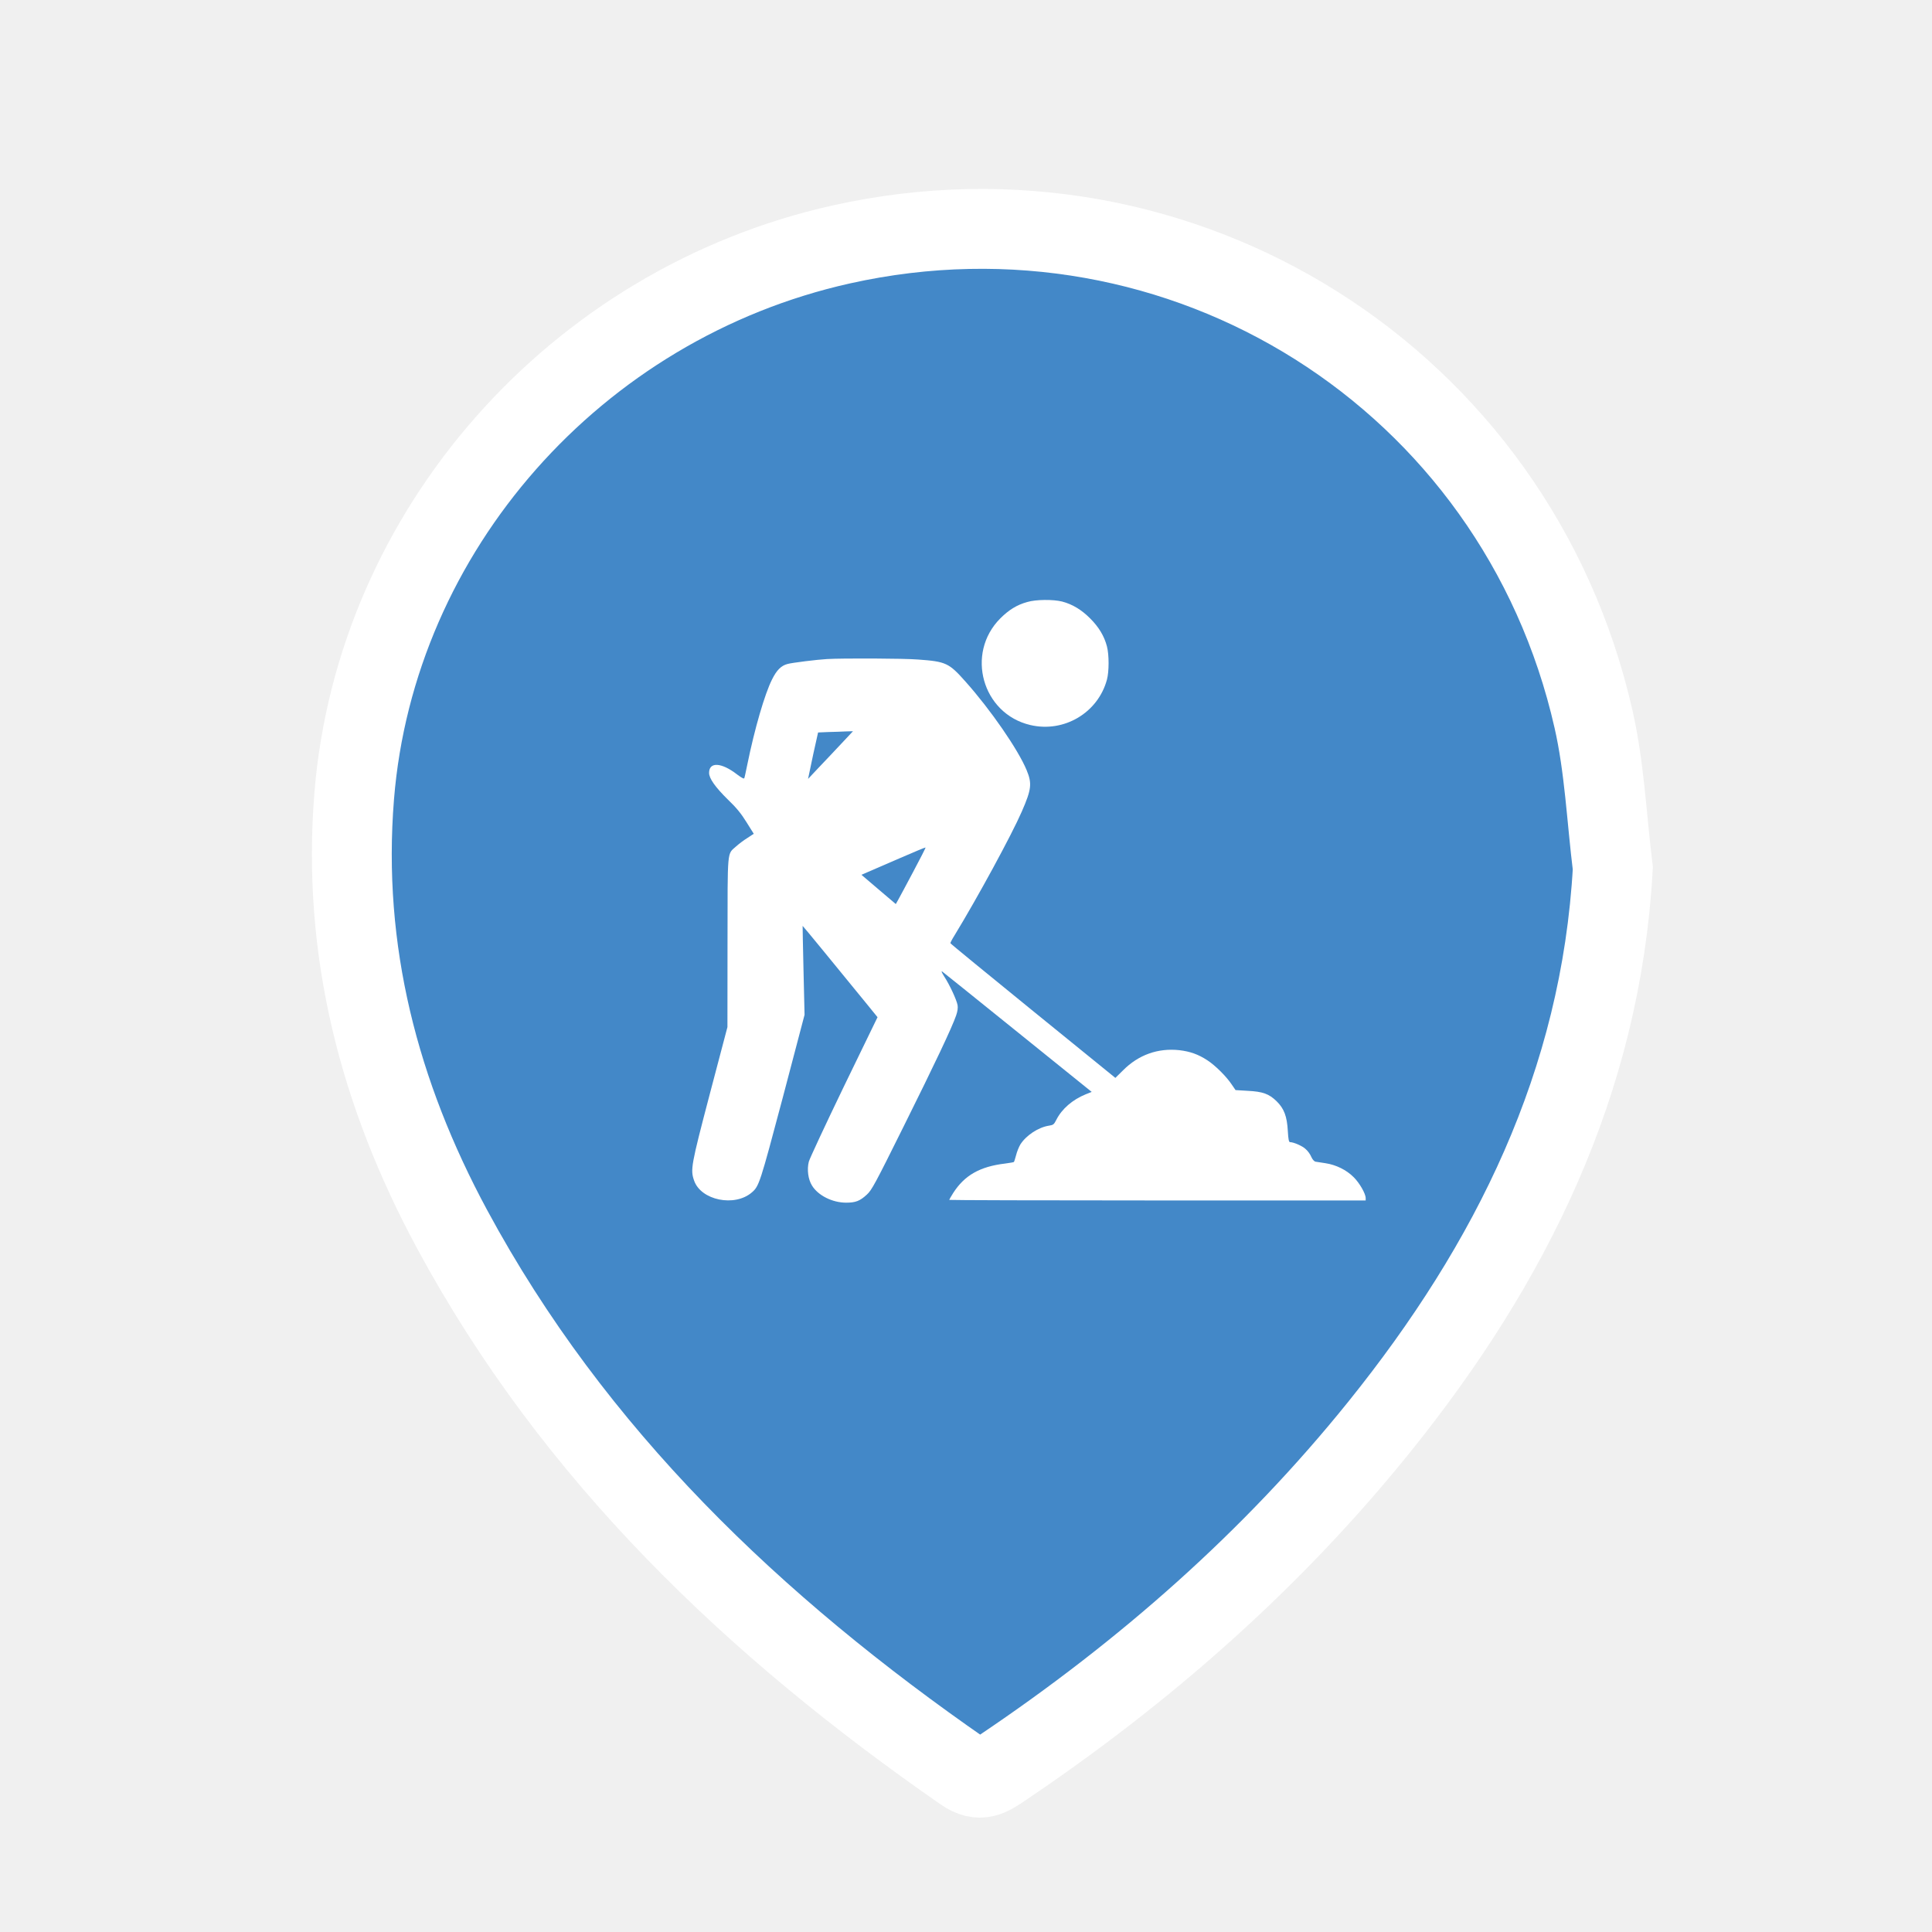
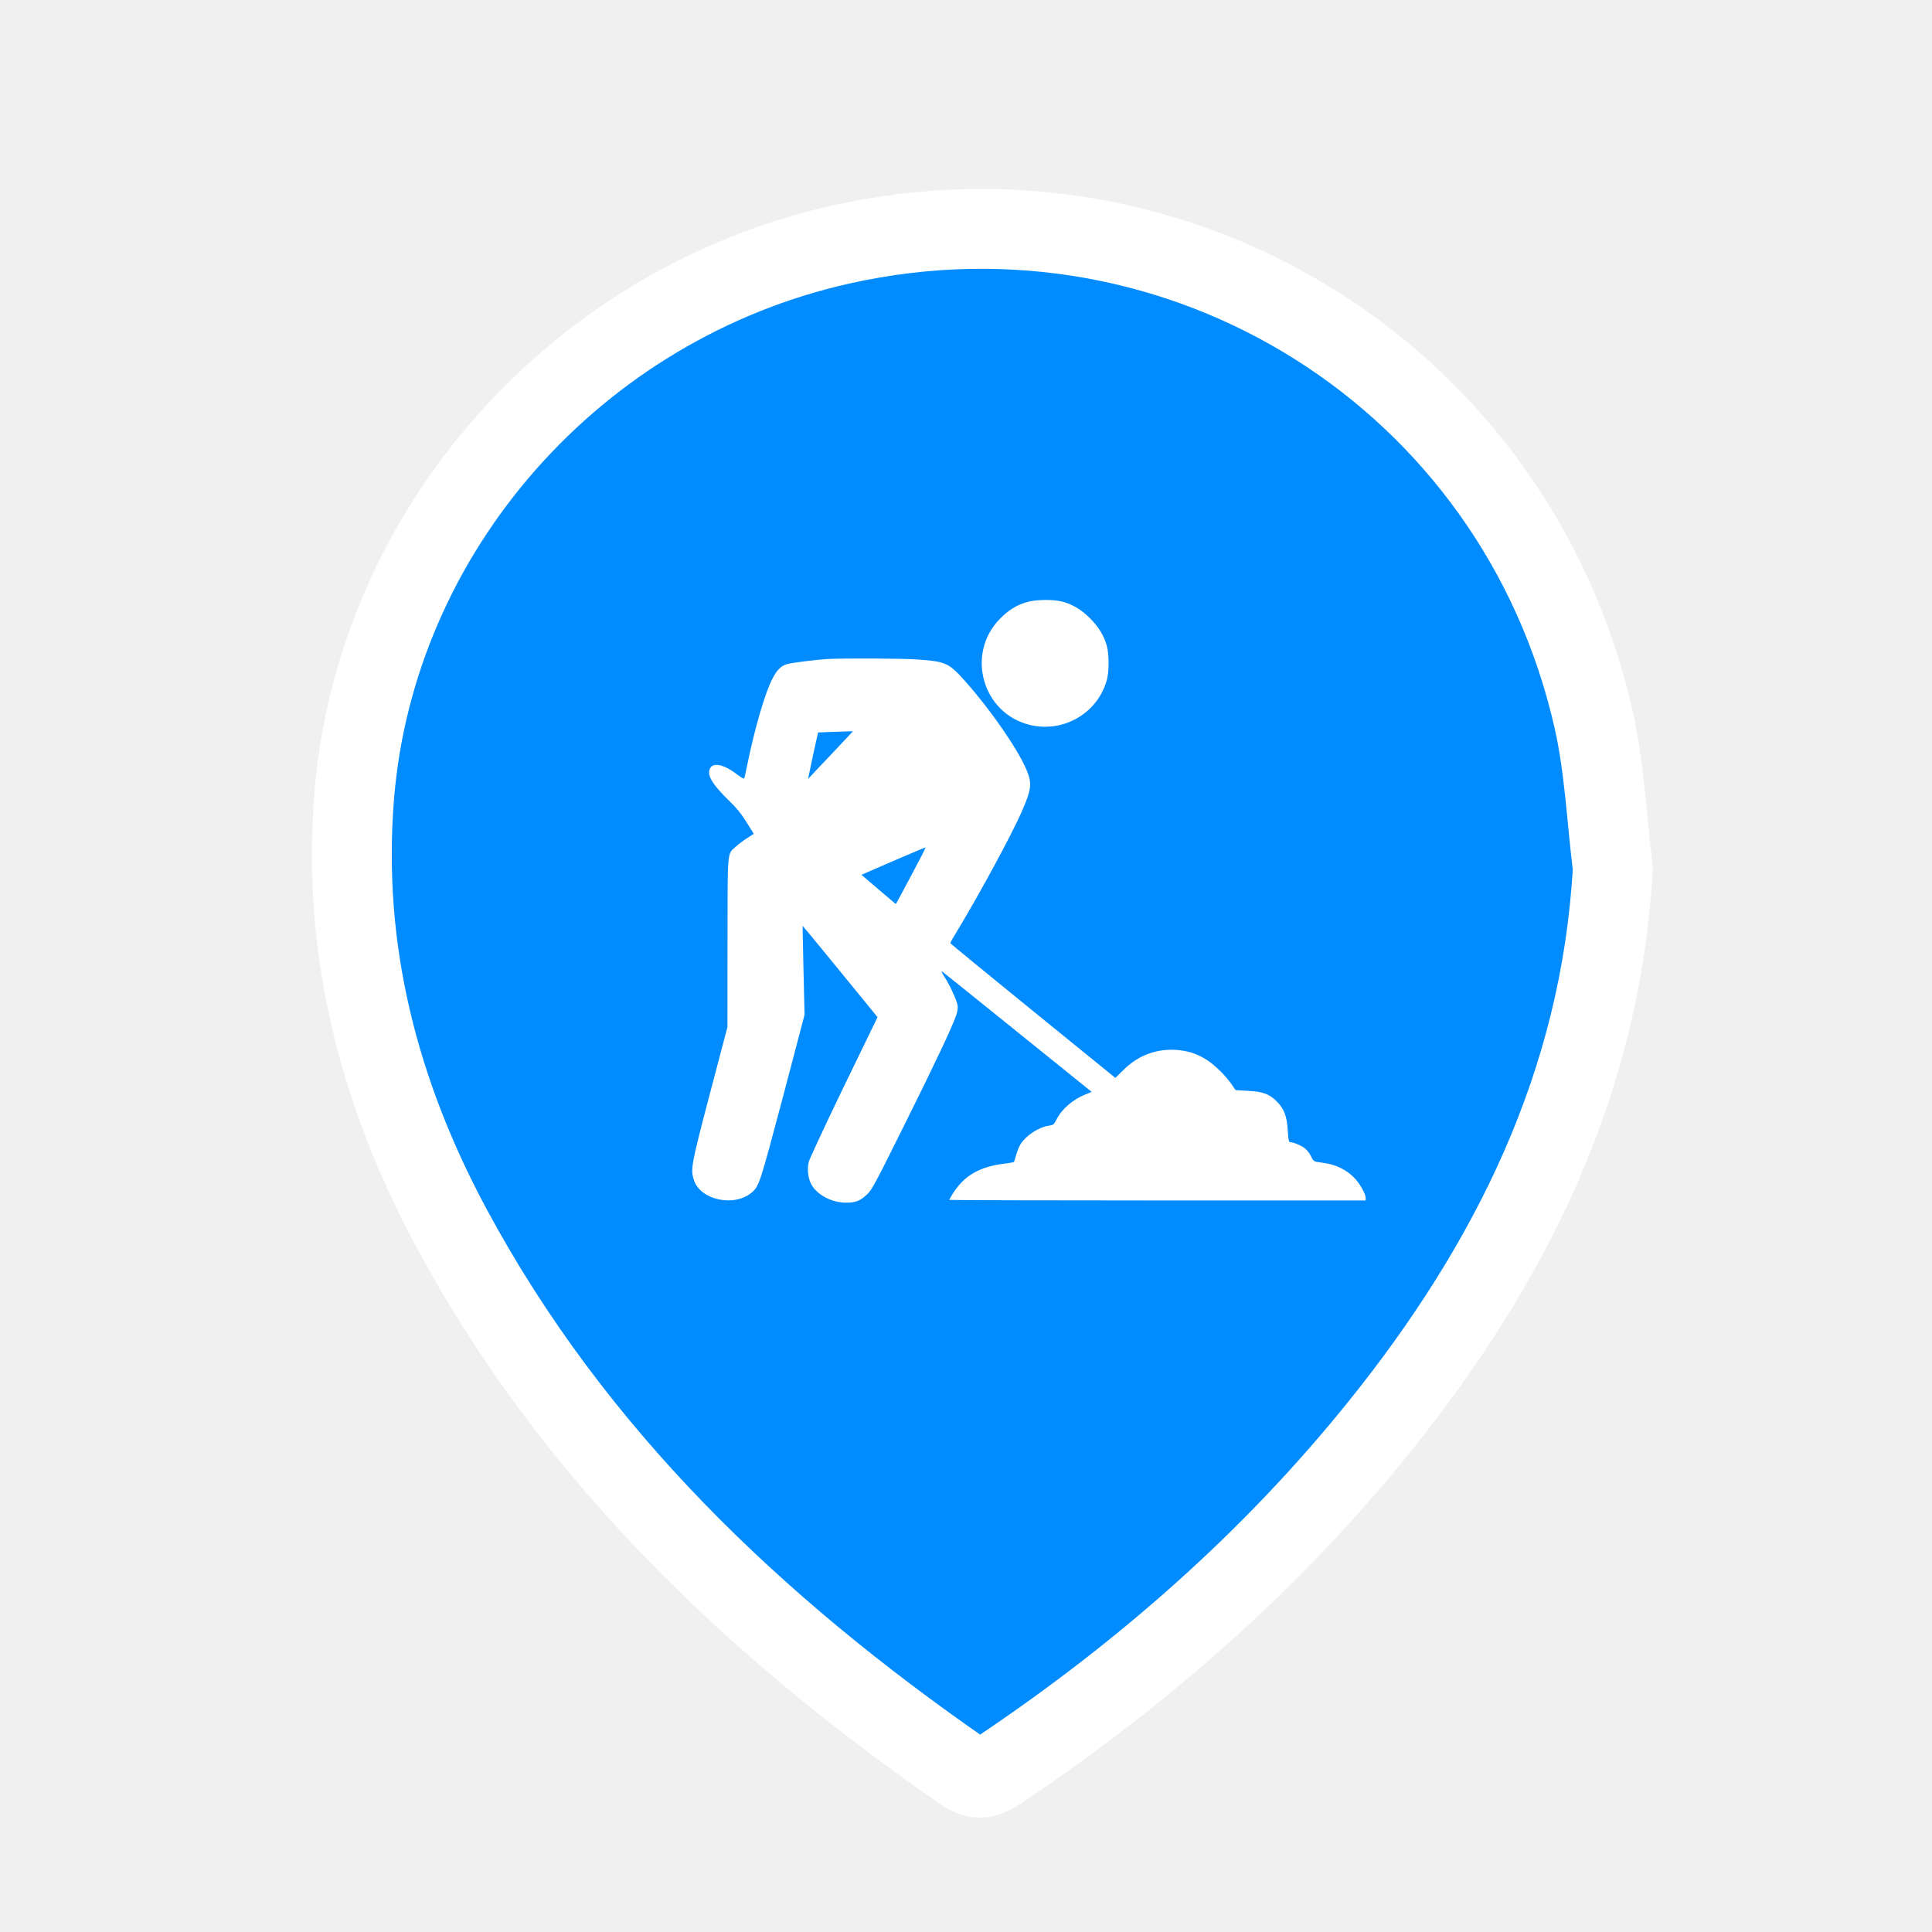
<svg xmlns="http://www.w3.org/2000/svg" version="1.1" id="Layer_1" x="0px" y="0px" width="48px" height="48px" viewBox="0 0 48 48" enable-background="new 0 0 48 48" xml:space="preserve">
-   <path fill="#4388C8" stroke="#FFFFFF" stroke-width="1.984" stroke-miterlimit="10" d="M40.07,21.573  c-0.297,5.333-2.536,9.818-5.797,13.871c-2.672,3.32-5.842,6.102-9.371,8.477c-0.307,0.205-0.551,0.381-0.961,0.098  c-5.191-3.601-9.681-7.865-12.711-13.484c-1.804-3.346-2.741-6.91-2.43-10.757c0.533-6.592,5.493-12.23,12.101-13.705  c8.47-1.89,16.769,3.328,18.689,11.792C39.865,19.071,39.916,20.334,40.07,21.573z" />
+   <path fill="#008BFF" stroke="#FFFFFF" stroke-width="1.984" stroke-miterlimit="10" d="M40.07,21.573  c-0.297,5.333-2.536,9.818-5.797,13.871c-2.672,3.32-5.842,6.102-9.371,8.477c-0.307,0.205-0.551,0.381-0.961,0.098  c-5.191-3.601-9.681-7.865-12.711-13.484c-1.804-3.346-2.741-6.91-2.43-10.757c0.533-6.592,5.493-12.23,12.101-13.705  c8.47-1.89,16.769,3.328,18.689,11.792C39.865,19.071,39.916,20.334,40.07,21.573z" />
  <path fill="#FFFFFF" d="M25.521,14.957c-0.258,0.071-0.457,0.196-0.668,0.406c-0.87,0.872-0.45,2.369,0.744,2.65  c0.84,0.198,1.684-0.306,1.905-1.129c0.054-0.201,0.054-0.616,0-0.823c-0.066-0.256-0.204-0.485-0.419-0.698  c-0.212-0.213-0.44-0.352-0.696-0.418C26.167,14.89,25.737,14.892,25.521,14.957z" />
  <path fill="#FFFFFF" d="M20.545,16.374c-0.246,0.014-0.87,0.091-0.982,0.123c-0.156,0.042-0.266,0.15-0.382,0.384  c-0.181,0.36-0.432,1.219-0.616,2.123c-0.034,0.162-0.064,0.31-0.073,0.329c-0.004,0.024-0.064-0.005-0.179-0.092  c-0.39-0.302-0.696-0.318-0.696-0.039c0,0.137,0.153,0.355,0.474,0.67c0.199,0.189,0.327,0.346,0.455,0.554l0.181,0.289  l-0.161,0.106c-0.09,0.055-0.214,0.15-0.278,0.208c-0.227,0.205-0.21,0.023-0.213,2.382l-0.002,2.106l-0.438,1.662  c-0.466,1.775-0.485,1.881-0.391,2.15c0.167,0.492,1.01,0.666,1.437,0.295c0.178-0.154,0.2-0.221,0.765-2.348l0.543-2.064  l-0.026-1.102c-0.014-0.608-0.024-1.107-0.022-1.107c0.006-0.002,0.843,1.019,1.615,1.966l0.246,0.303L20.963,27  c-0.458,0.949-0.849,1.788-0.868,1.861c-0.05,0.196-0.017,0.441,0.079,0.594c0.151,0.247,0.507,0.425,0.848,0.425  c0.233,0,0.343-0.041,0.515-0.201c0.12-0.108,0.208-0.271,0.915-1.696c0.772-1.551,1.201-2.456,1.303-2.755  c0.036-0.103,0.047-0.188,0.036-0.254c-0.022-0.128-0.195-0.503-0.33-0.71c-0.066-0.103-0.083-0.148-0.049-0.124  c0.03,0.021,0.875,0.701,1.882,1.513l1.829,1.475l-0.15,0.06c-0.329,0.135-0.59,0.361-0.728,0.632  c-0.06,0.118-0.075,0.13-0.184,0.147c-0.263,0.04-0.567,0.24-0.712,0.469c-0.035,0.061-0.083,0.176-0.105,0.266  c-0.023,0.085-0.047,0.162-0.054,0.167c-0.007,0.008-0.104,0.023-0.218,0.039c-0.628,0.074-1.009,0.294-1.289,0.73  c-0.054,0.086-0.1,0.165-0.1,0.173c0,0.007,2.328,0.014,5.172,0.014h5.175v-0.058c0-0.11-0.152-0.376-0.299-0.521  c-0.178-0.179-0.436-0.306-0.698-0.346c-0.104-0.017-0.214-0.034-0.247-0.038c-0.036-0.006-0.079-0.056-0.108-0.121  c-0.025-0.063-0.088-0.149-0.139-0.192c-0.076-0.076-0.299-0.173-0.389-0.173c-0.028,0-0.043-0.072-0.054-0.271  c-0.02-0.371-0.093-0.563-0.28-0.746c-0.188-0.182-0.34-0.239-0.721-0.258l-0.298-0.018l-0.097-0.141  c-0.133-0.201-0.411-0.475-0.607-0.602c-0.224-0.146-0.427-0.217-0.688-0.248c-0.532-0.059-1.02,0.113-1.405,0.502l-0.189,0.186  l-2.049-1.664c-1.127-0.917-2.05-1.671-2.05-1.683c-0.002-0.01,0.044-0.101,0.103-0.194c0.574-0.941,1.42-2.498,1.672-3.078  c0.242-0.554,0.256-0.696,0.119-1.028c-0.211-0.511-0.898-1.503-1.515-2.195c-0.415-0.468-0.488-0.502-1.179-0.552  C22.467,16.357,20.938,16.351,20.545,16.374z M20.912,18.466c-0.155,0.167-0.407,0.432-0.561,0.594l-0.275,0.292l0.067-0.32  c0.036-0.176,0.092-0.436,0.125-0.578l0.057-0.256l0.255-0.011c0.144-0.002,0.338-0.011,0.436-0.015l0.176-0.005L20.912,18.466z   M22.689,21.658c-0.172,0.327-0.343,0.641-0.374,0.698l-0.059,0.105l-0.426-0.362l-0.428-0.365l0.176-0.076  c0.098-0.041,0.452-0.195,0.792-0.343c0.337-0.147,0.618-0.264,0.625-0.259C23.001,21.062,22.862,21.333,22.689,21.658z" />
</svg>
